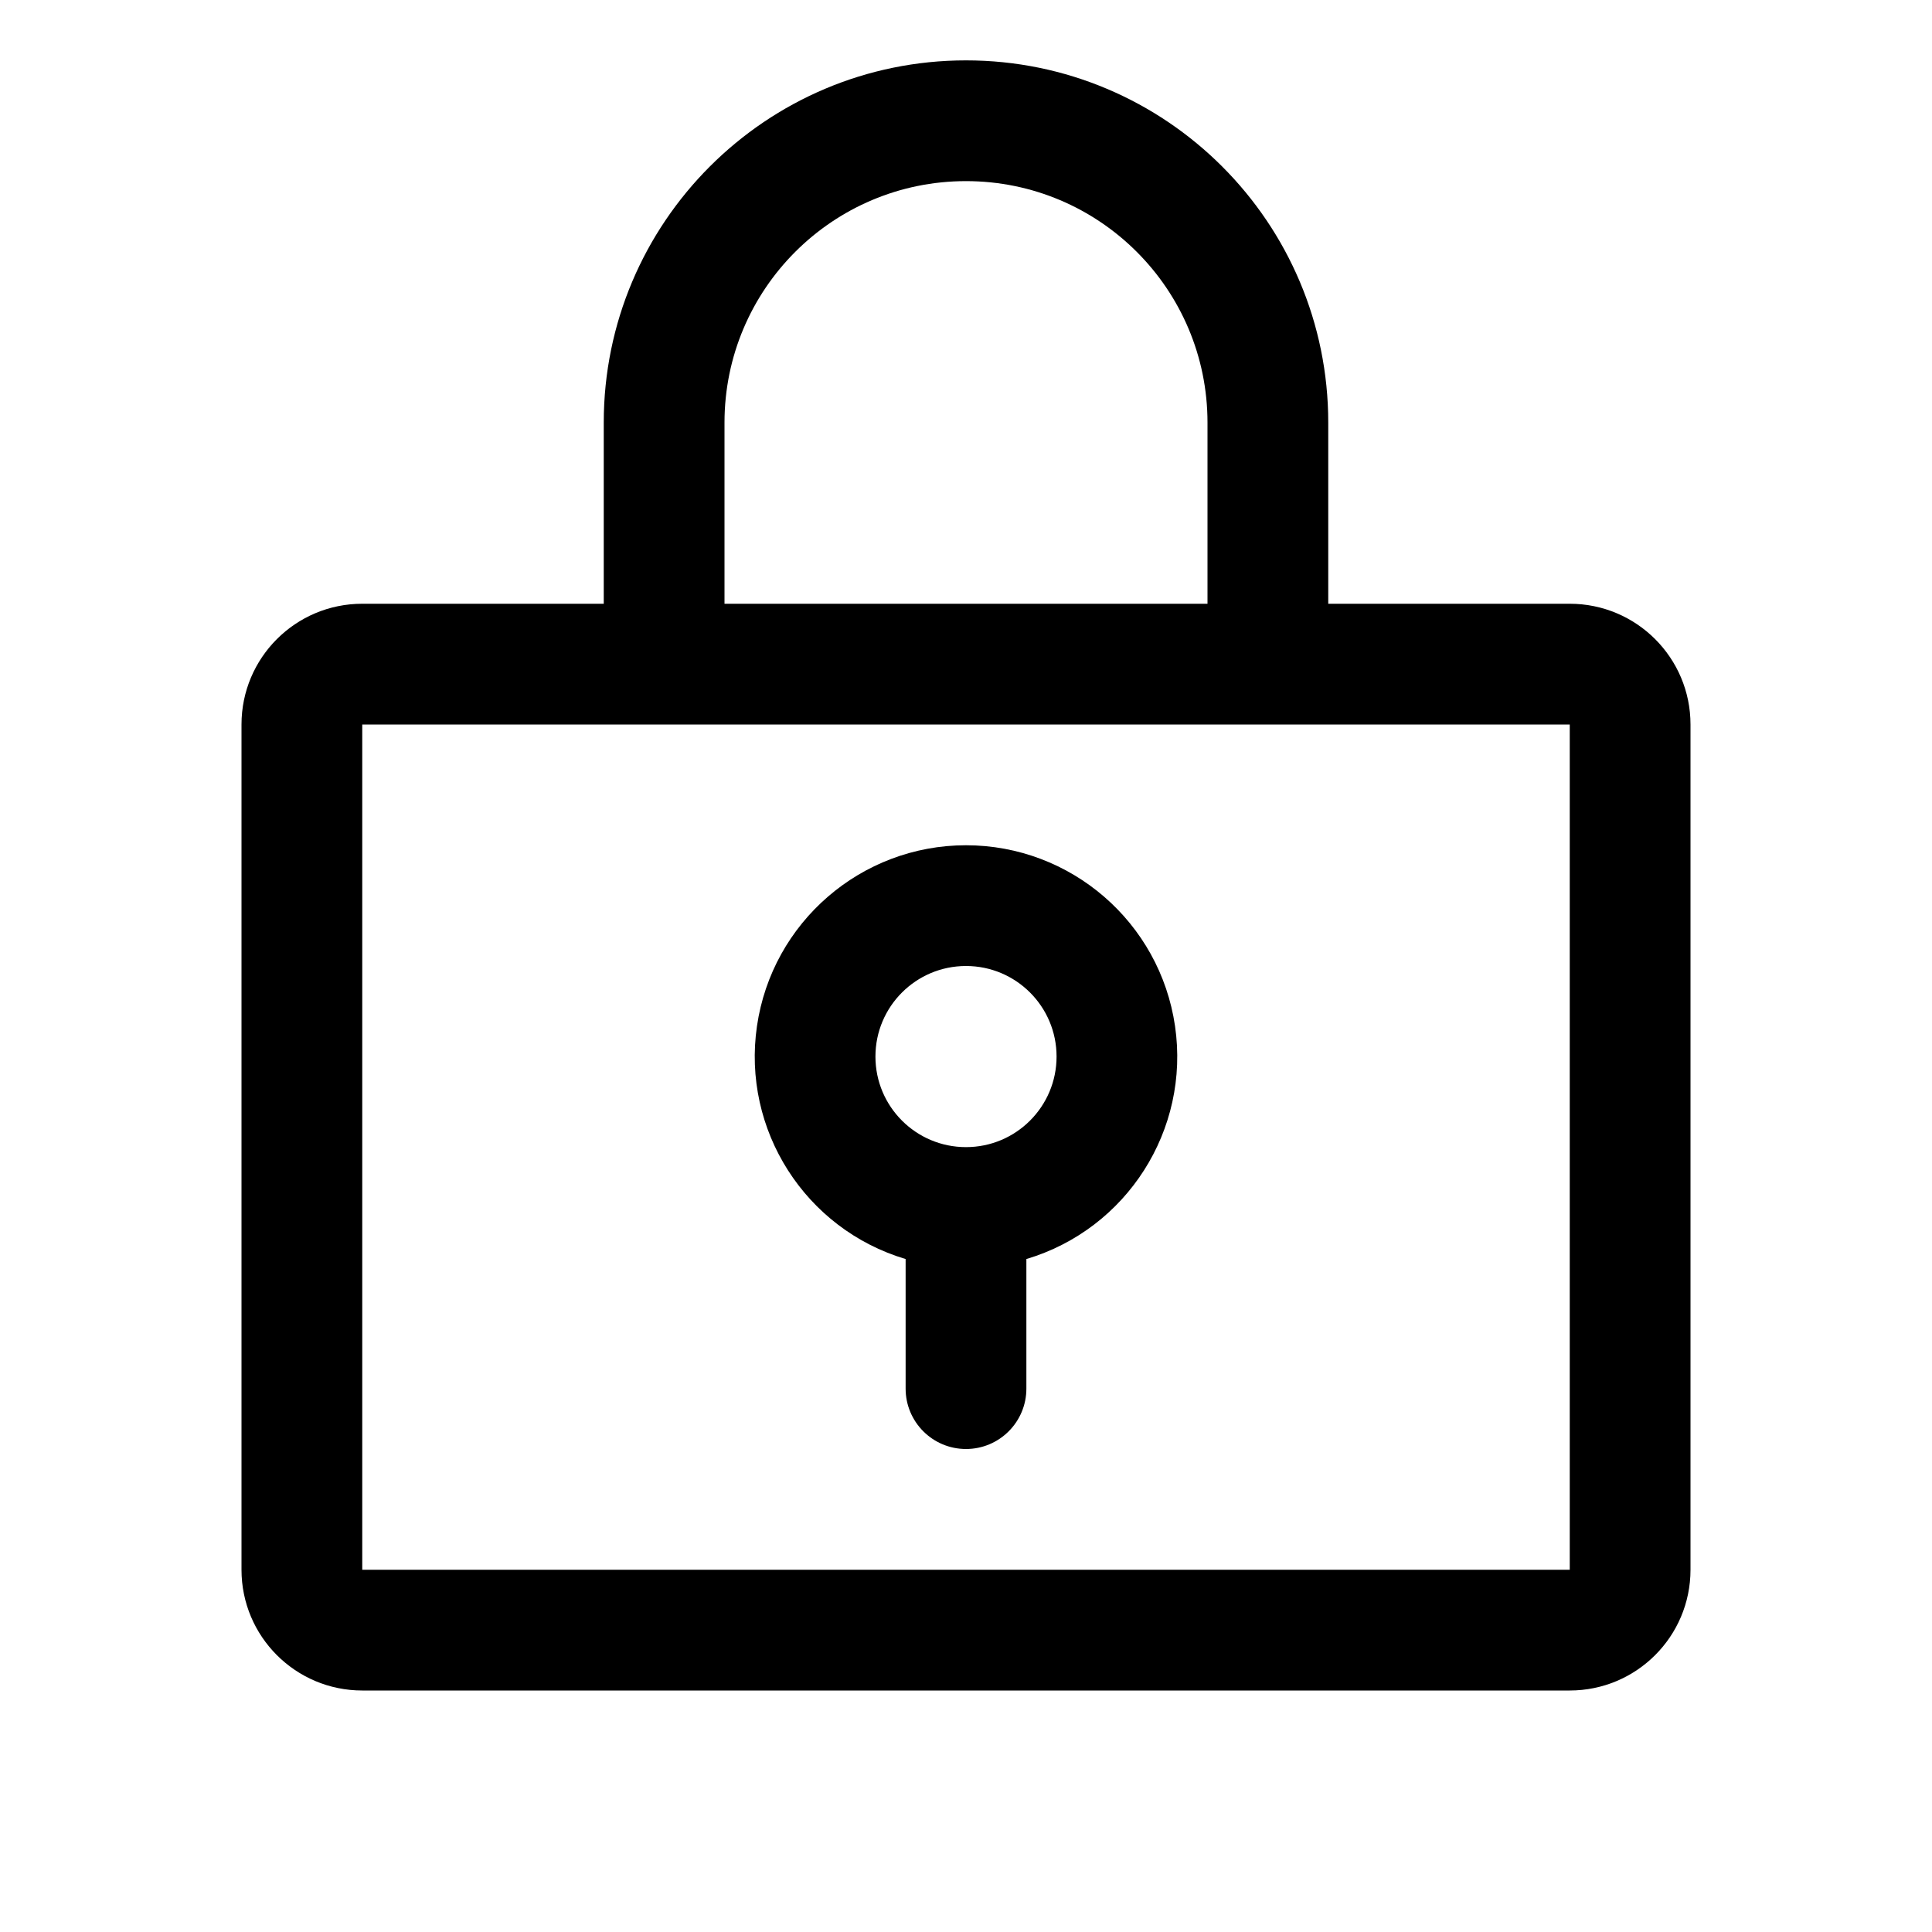
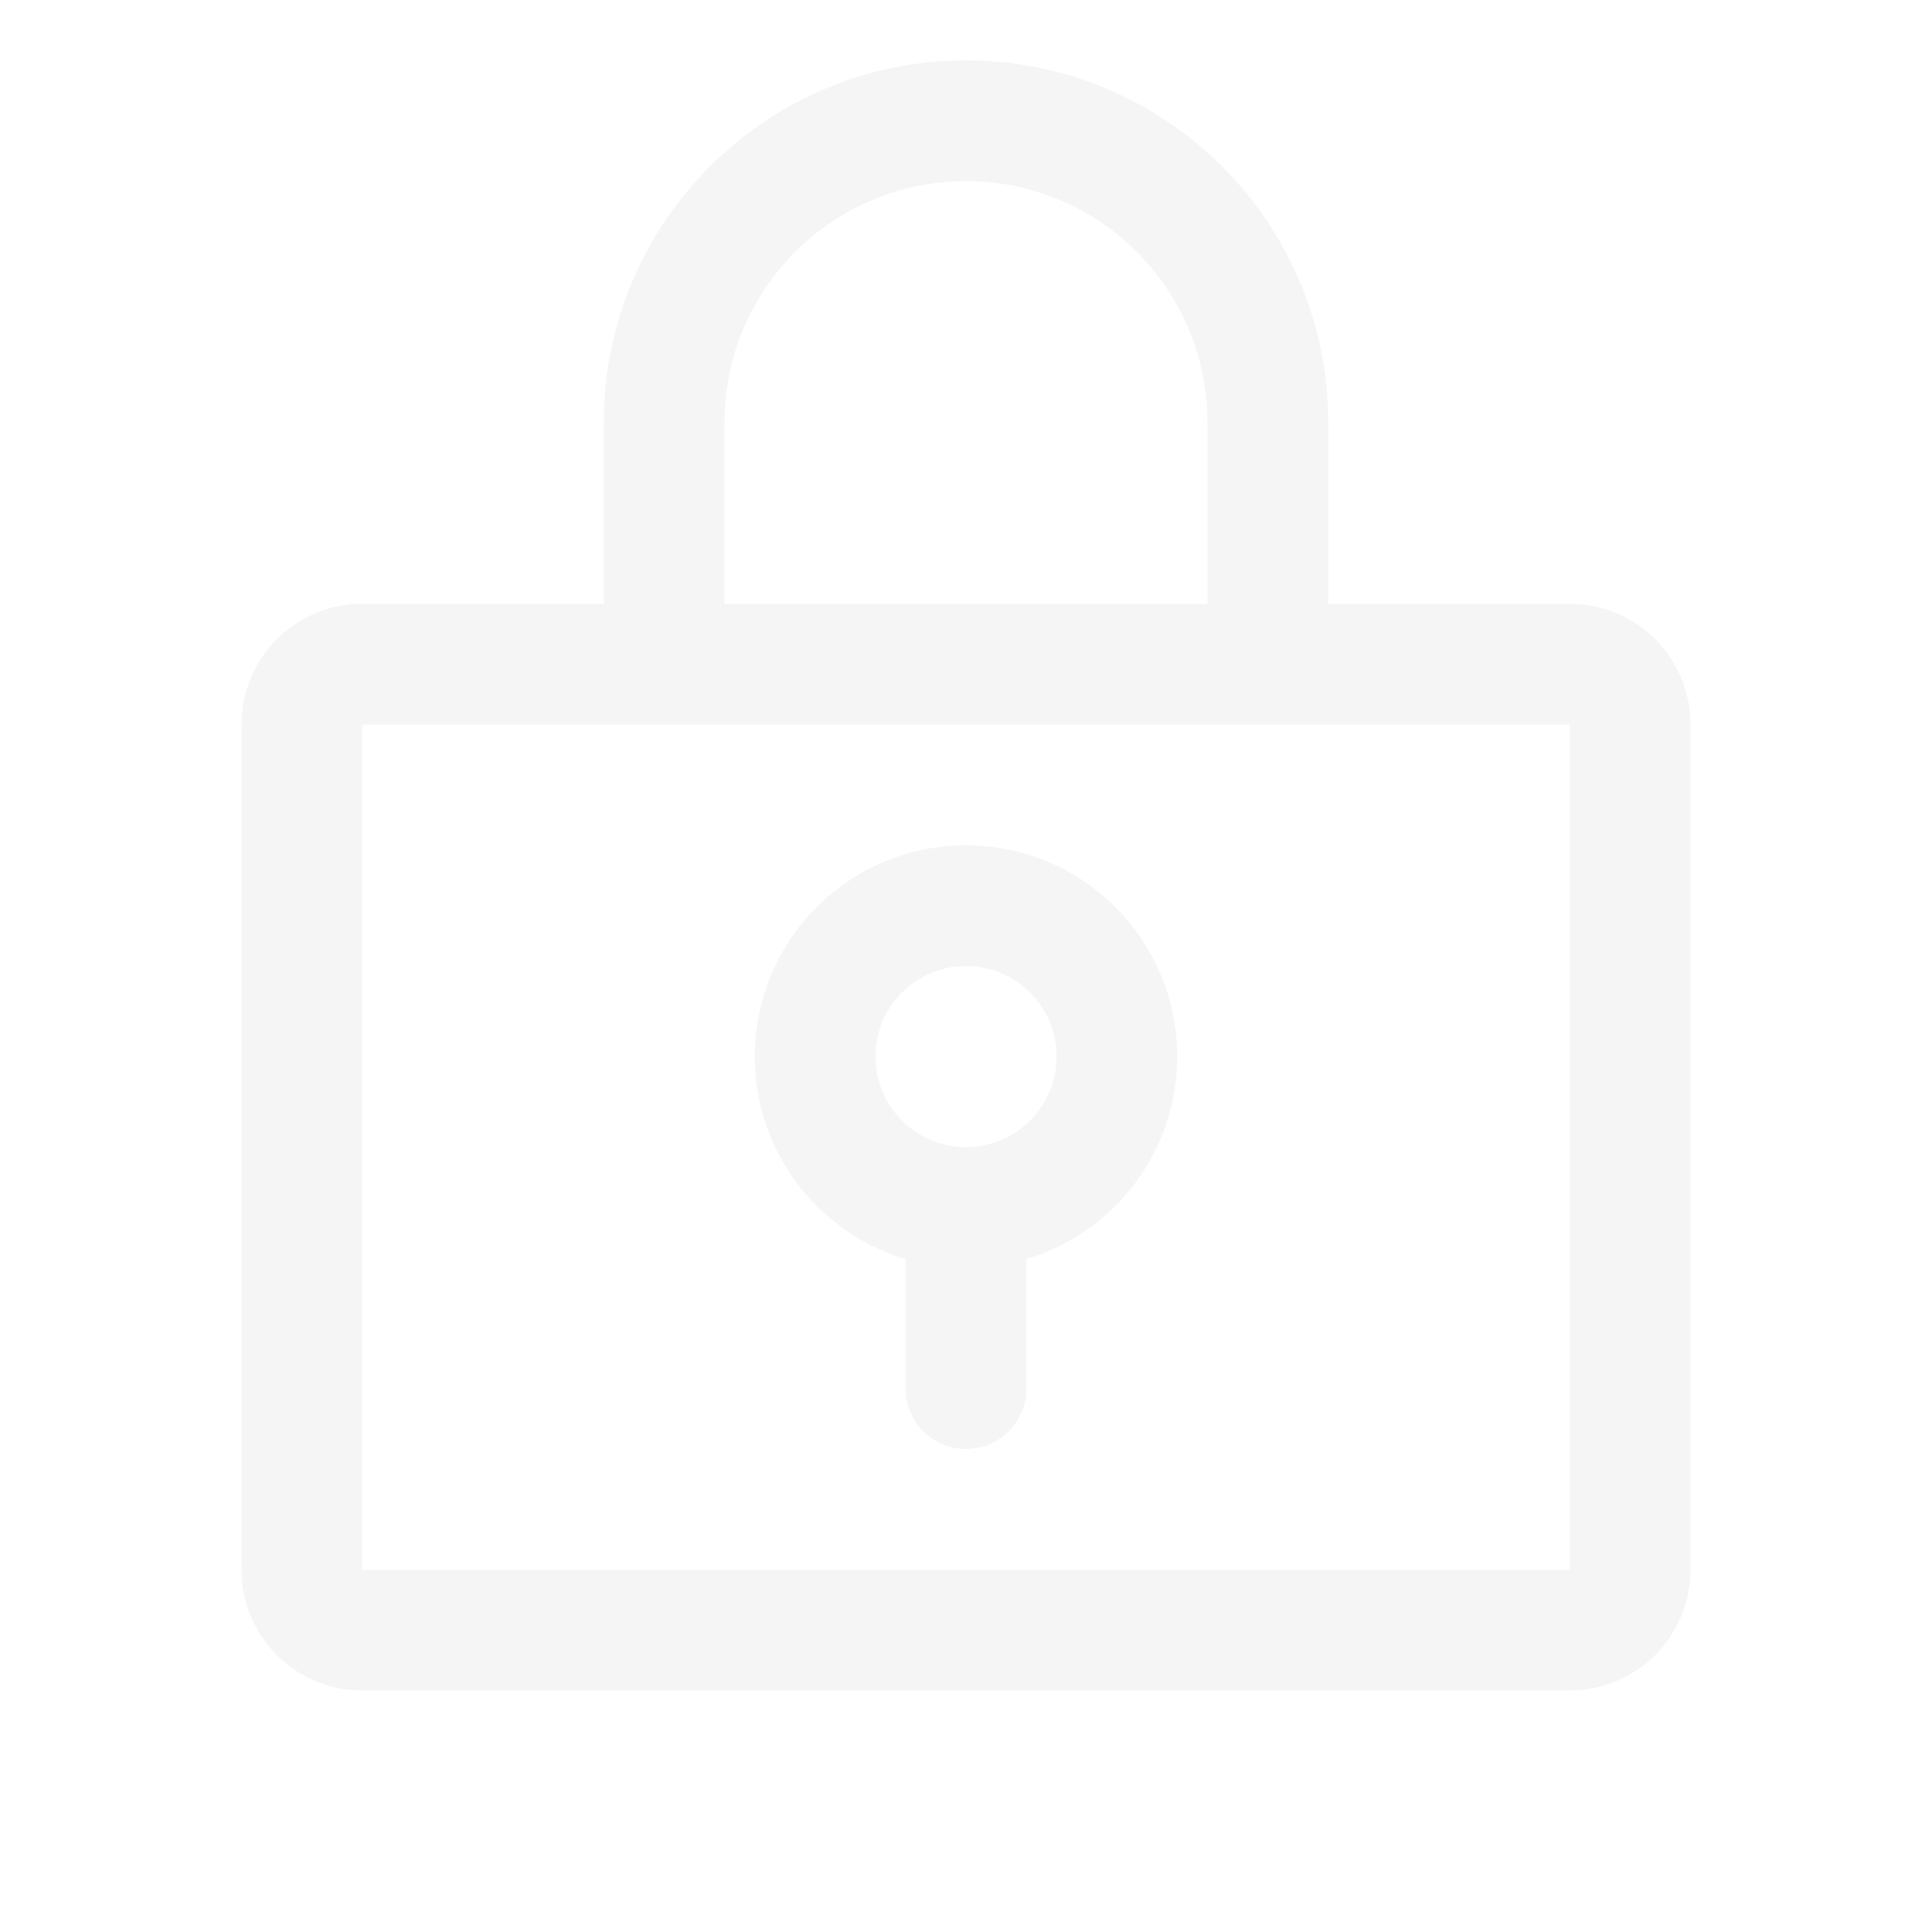
- <svg xmlns="http://www.w3.org/2000/svg" width="32" height="32" fill="#000000" viewBox="0 0 256 256" data-darkreader-inline-fill="" style="--darkreader-inline-fill: #000000;">
+ <svg xmlns="http://www.w3.org/2000/svg" width="32" height="32" fill="#f5f5f5" viewBox="0 0 256 256">
  <path d="M128,112a28,28,0,0,0-8,54.83V184a8,8,0,0,0,16,0V166.83A28,28,0,0,0,128,112Zm0,40a12,12,0,1,1,12-12A12,12,0,0,1,128,152Zm80-72H176V56a48,48,0,0,0-96,0V80H48A16,16,0,0,0,32,96V208a16,16,0,0,0,16,16H208a16,16,0,0,0,16-16V96A16,16,0,0,0,208,80ZM96,56a32,32,0,0,1,64,0V80H96ZM208,208H48V96H208V208Z" />
</svg>
